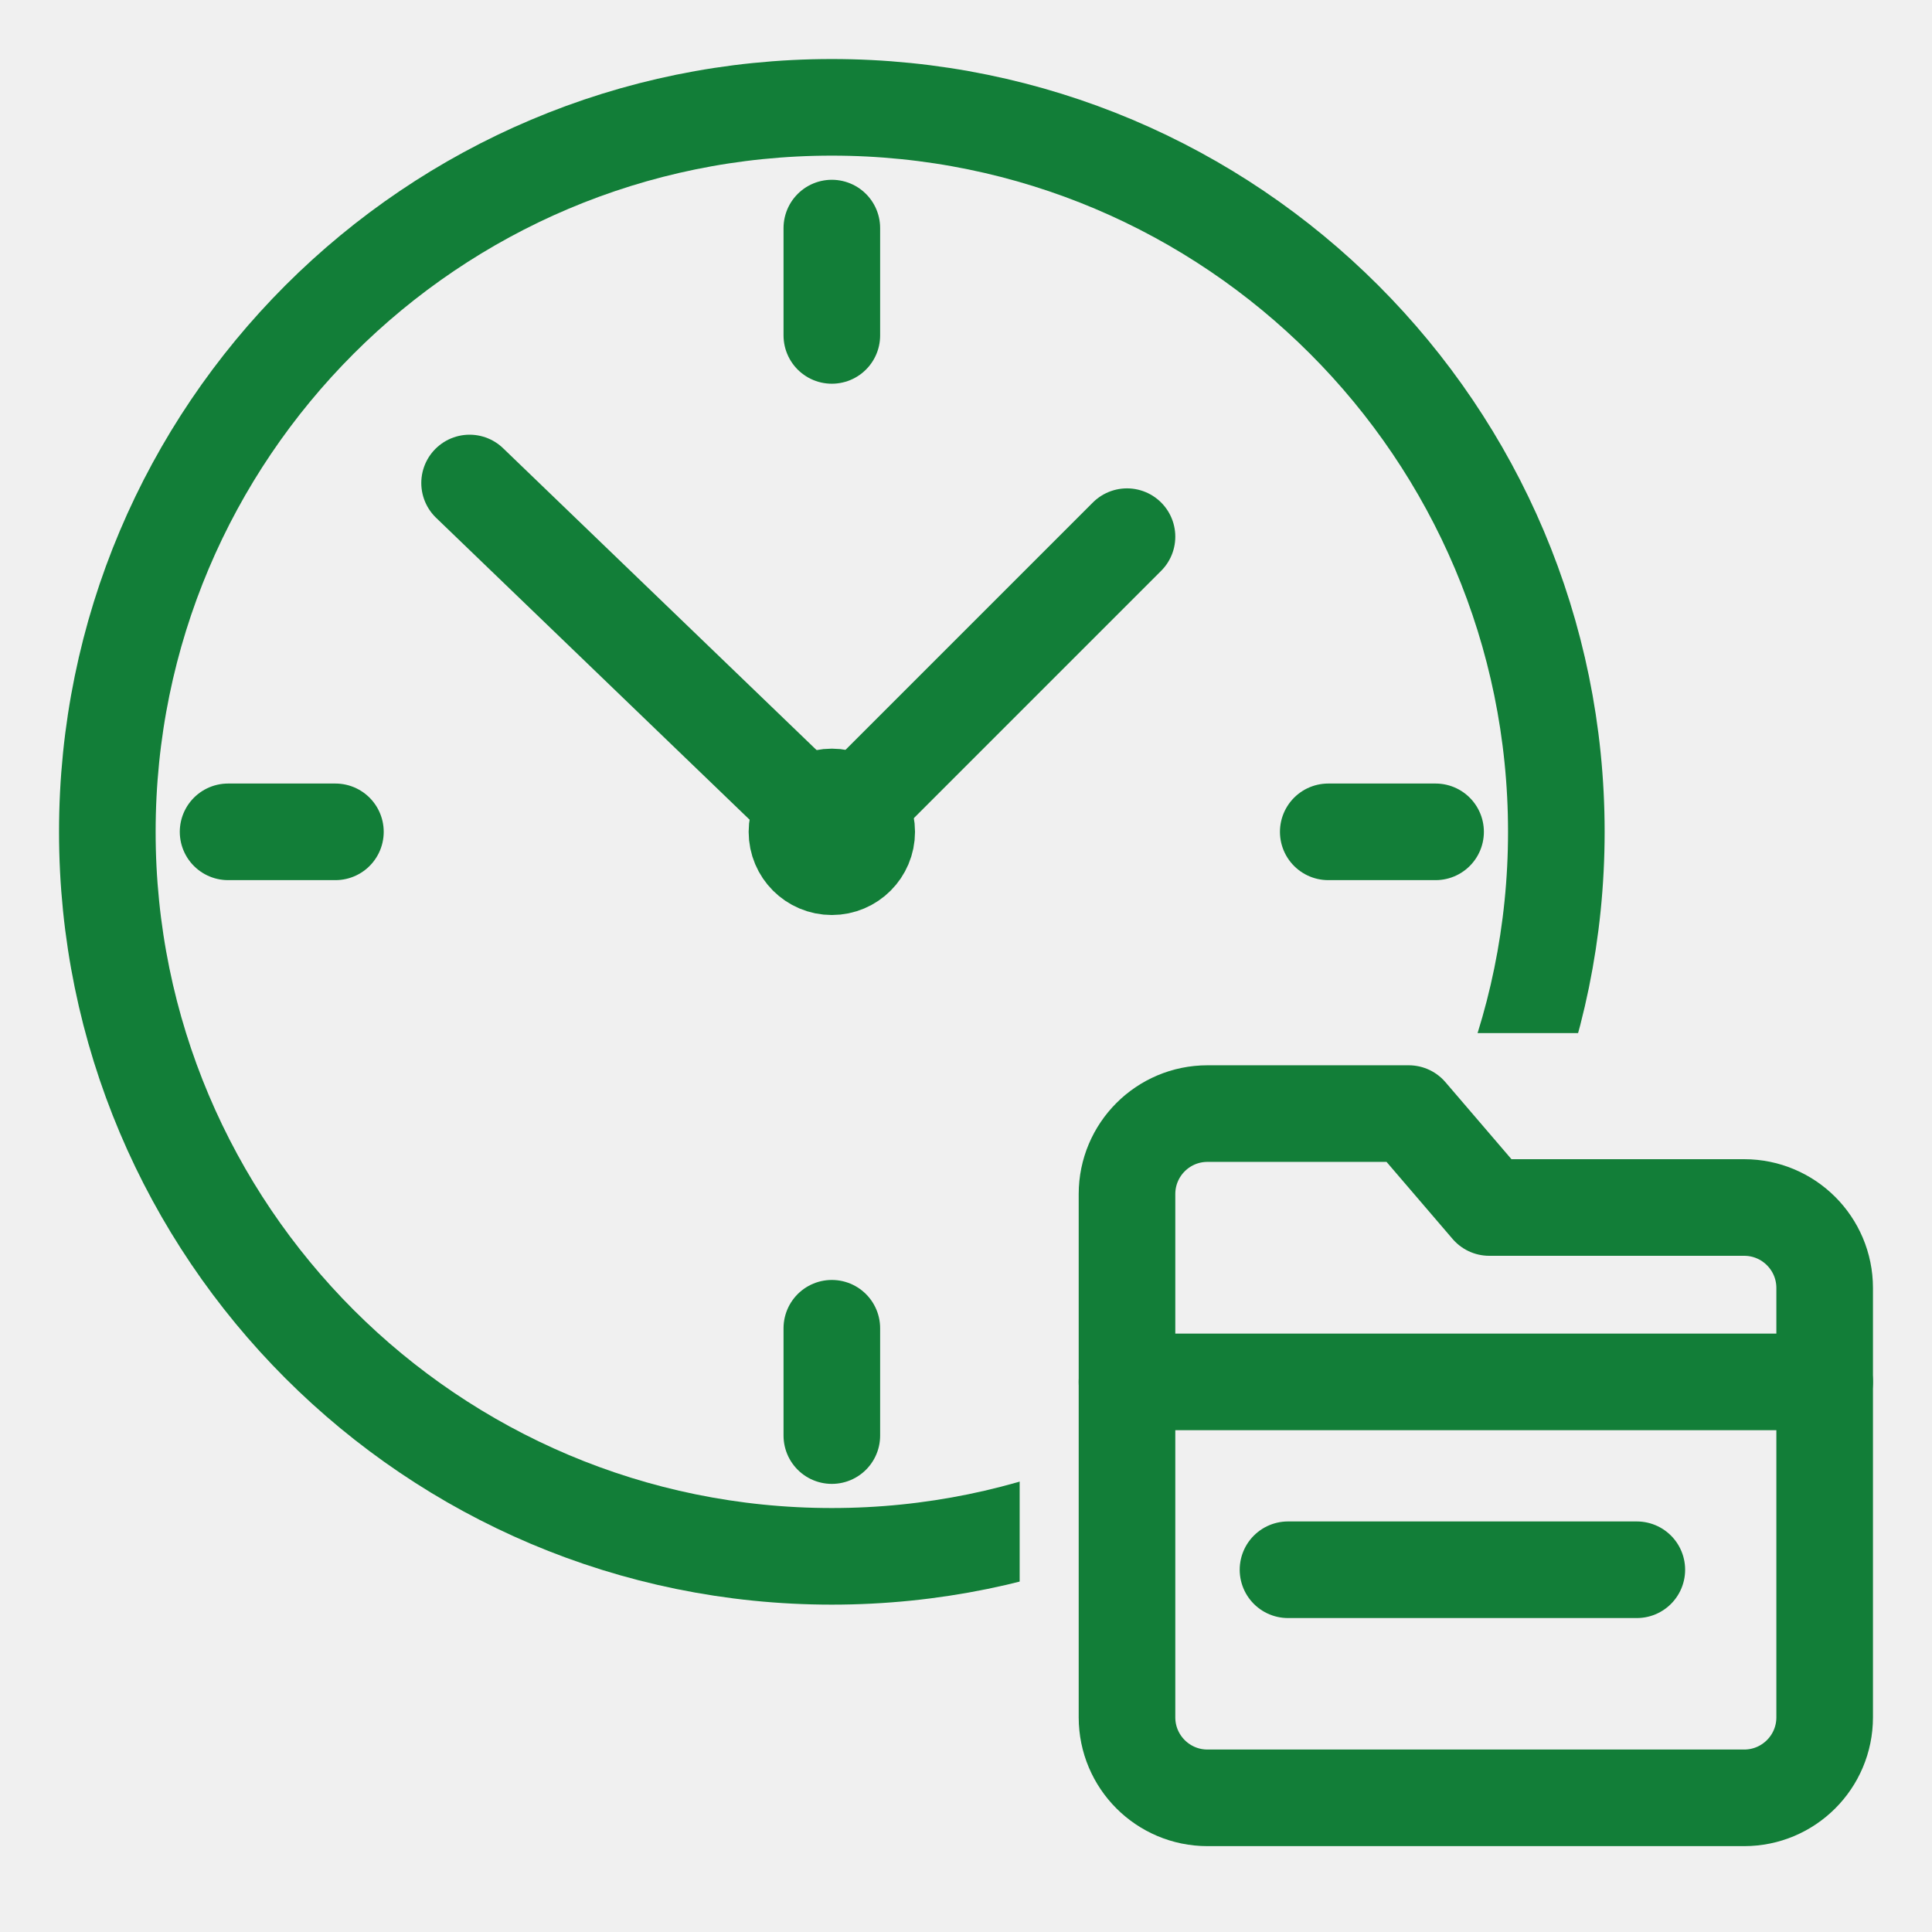
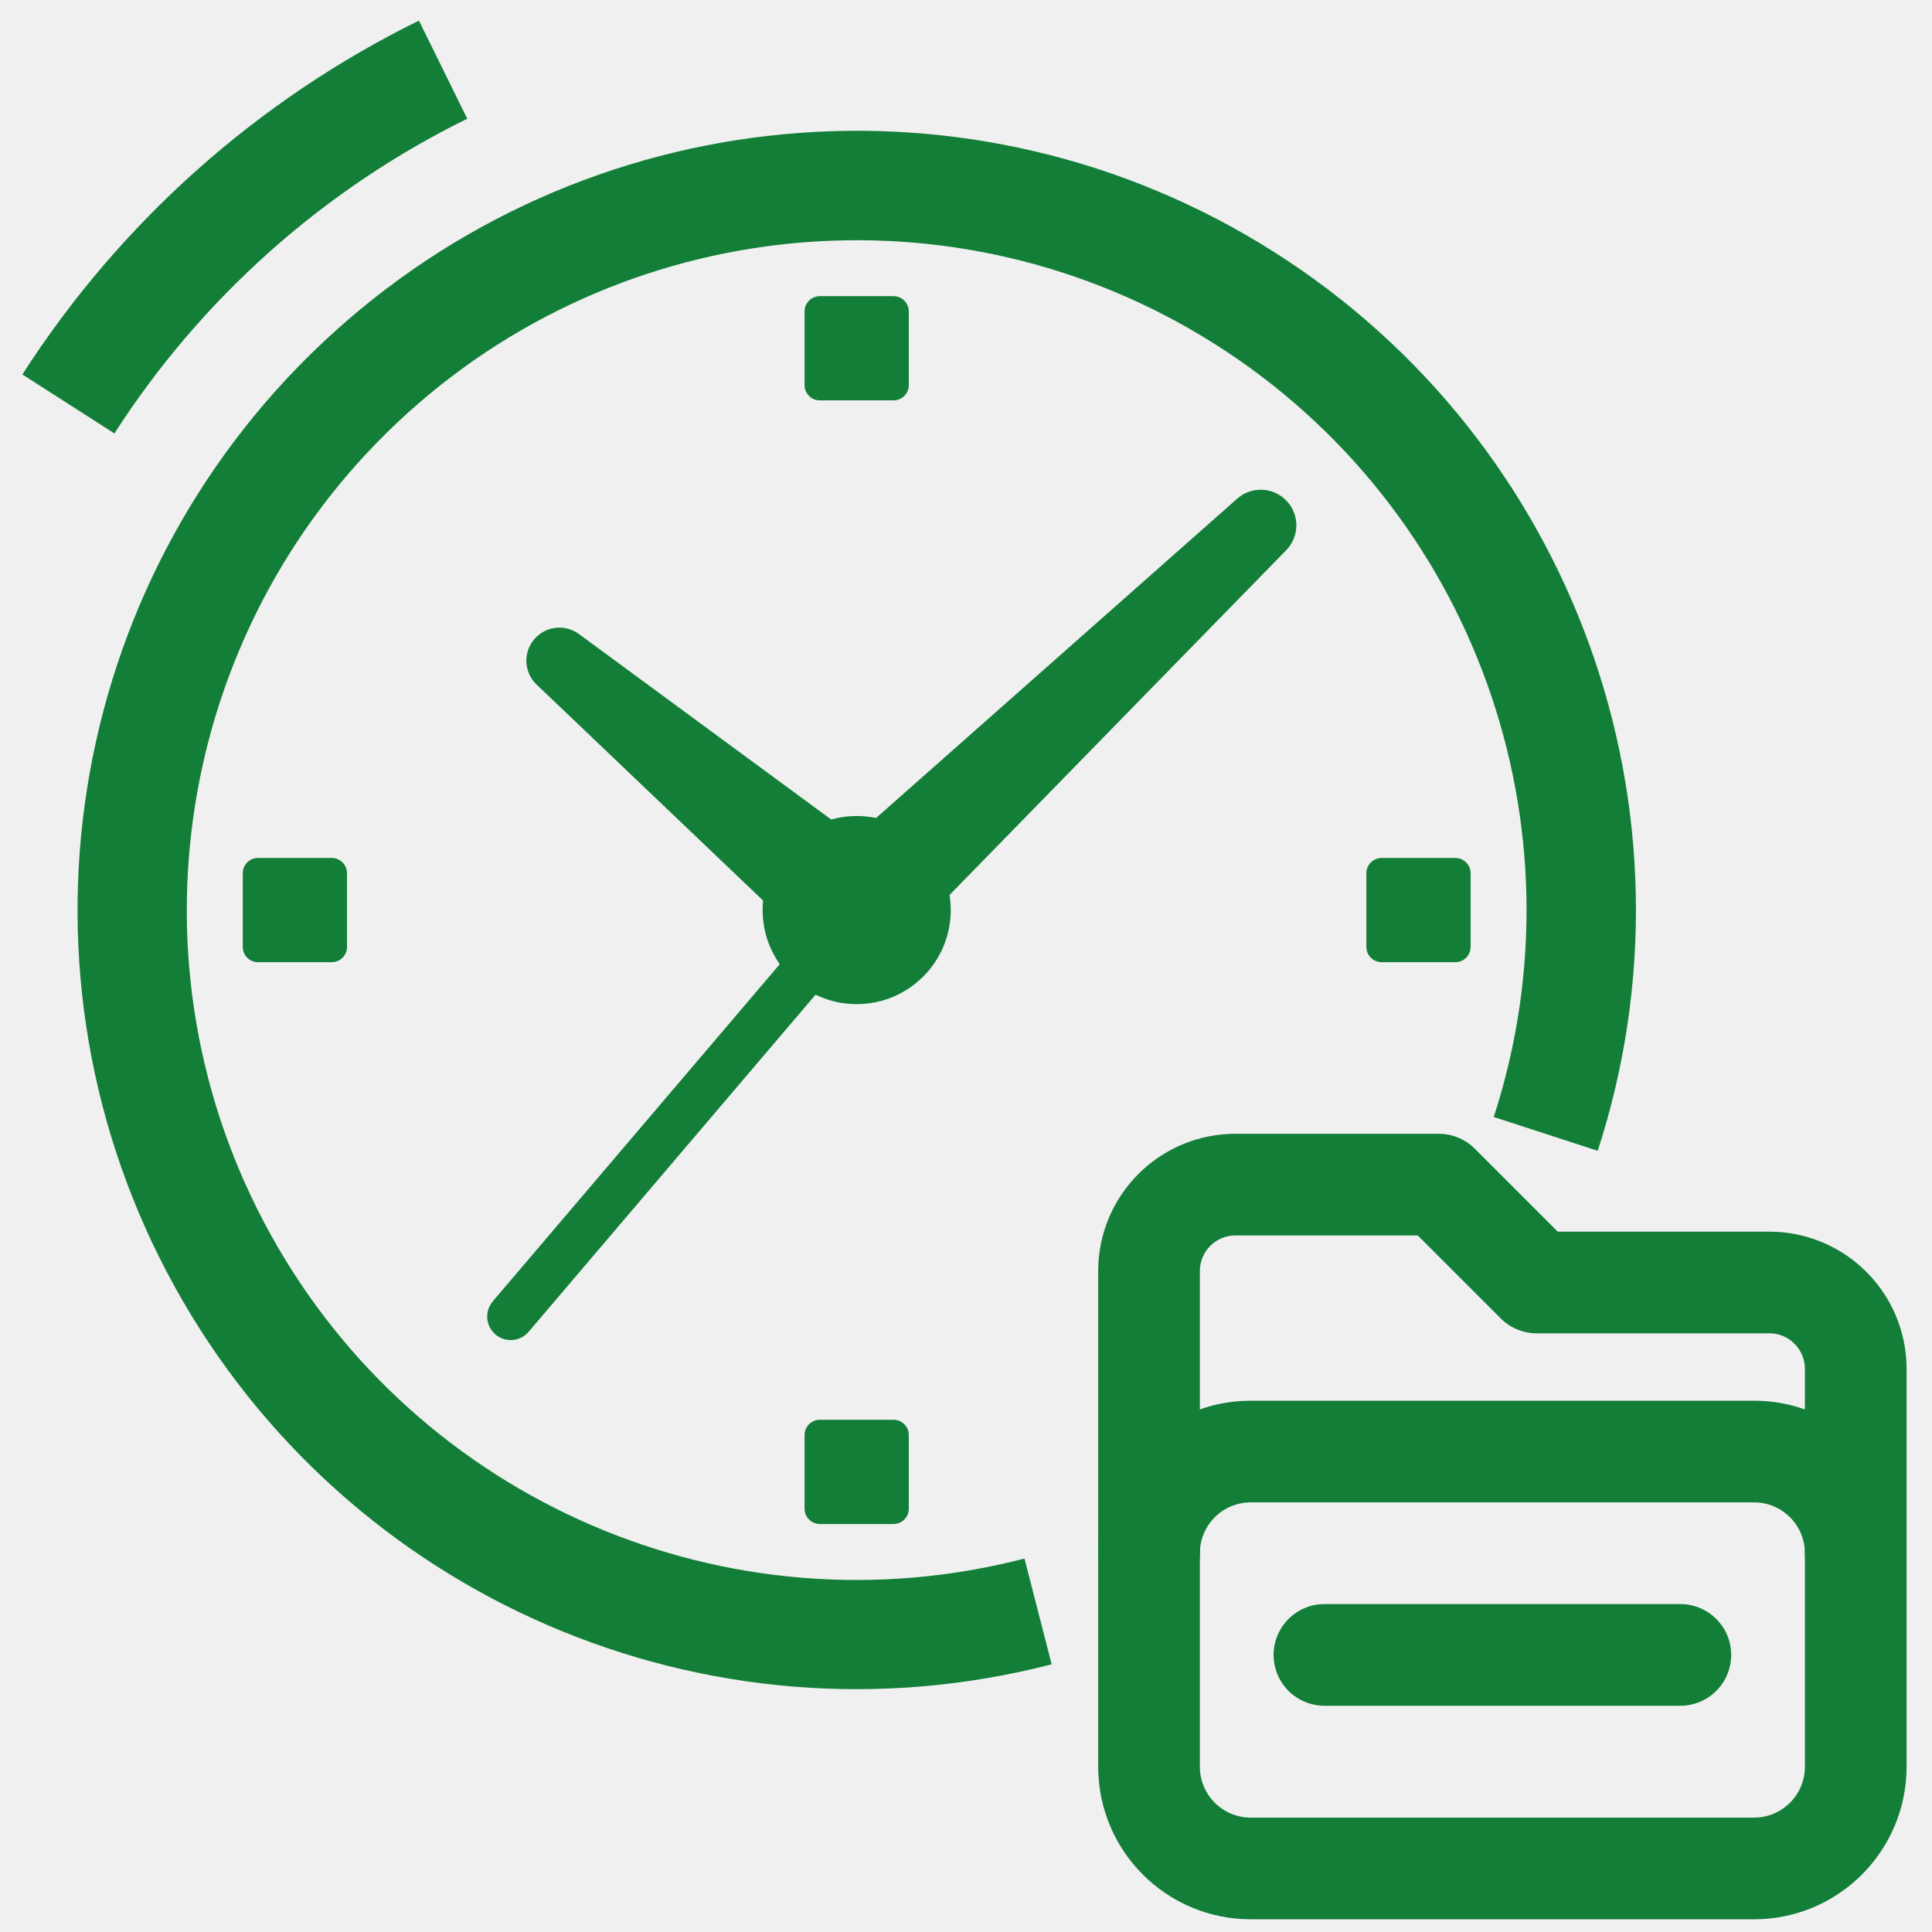
- <svg xmlns="http://www.w3.org/2000/svg" viewBox="13 13 72 72" width="1024" height="1024">
-   <defs>
-     <mask id="cut" maskUnits="userSpaceOnUse" x="0" y="0" width="100" height="100">
-       <rect width="100" height="100" fill="#fff" />
-       <path d="M51 51.5h33v31H51z" fill="#000" />
-     </mask>
-   </defs>
-   <g fill="none" stroke="#127e38" stroke-width="3.6" stroke-linecap="round" stroke-linejoin="round">
-     <g mask="url(#cut)">
-       <circle cx="44" cy="44" r="27" />
-       <path d="M44 21.5v4M21.5 44h4M62.5 44h4M44 62.5v4" />
-       <path d="M44 44 30.5 31M44 44 55 33" />
-       <circle cx="44" cy="44" r="1.3" />
-     </g>
-     <path d="M55 77V57.5a3 3 0 0 1 3-3h7.5l3 3.5h9.5a3 3 0 0 1 3 3V77a3 3 0 0 1-3 3H58a3 3 0 0 1-3-3Z" />
-     <path d="M55 64.5h26M61 71.5h13" />
+ <svg xmlns="http://www.w3.org/2000/svg" viewBox="10 13 76 76" width="1024" height="1024">
+   <g fill="#127e38">
+     <path d="M51.37 78.47A30.65 30.65 0 1 1 72.85 58.27L68.76 56.94A26.35 26.35 0 1 0 50.3 74.31Z" />
+     <path d="M10.88 27.73A39 39 0 0 1 26.48 13.81L28.38 17.67A34.7 34.7 0 0 0 14.5 30.05Z" />
+     <path d="M42.25 24.65h2.9a0.6 0.6 0 0 1 0.6 0.6v2.9a0.6 0.6 0 0 1-0.6 0.6h-2.9a0.6 0.6 0 0 1-0.6-0.6v-2.9a0.6 0.6 0 0 1 0.6-0.6ZM20.15 46.75h2.9a0.6 0.6 0 0 1 0.6 0.6v2.9a0.6 0.6 0 0 1-0.6 0.6h-2.9a0.6 0.6 0 0 1-0.6-0.6v-2.9a0.6 0.6 0 0 1 0.6-0.6ZM64.35 46.75h2.9a0.6 0.6 0 0 1 0.6 0.6v2.9a0.6 0.6 0 0 1-0.6 0.6h-2.9a0.6 0.6 0 0 1-0.6-0.6v-2.9a0.6 0.6 0 0 1 0.6-0.6ZM42.25 68.85h2.9a0.6 0.6 0 0 1 0.6 0.6v2.9a0.6 0.6 0 0 1-0.6 0.6h-2.9a0.6 0.6 0 0 1-0.6-0.6v-2.9a0.6 0.6 0 0 1 0.6-0.6Z" />
+     <path d="M40.16 48.56L31.13 39.95A1.3 1.3 0 0 1 32.8 37.96L42.85 45.35A2.1 2.1 0 1 1 40.16 48.56Z" />
+     <path d="M44.37 45.26L58.63 32.65A1.4 1.4 0 0 1 60.56 34.68L47.26 48.3A2.1 2.1 0 1 1 44.37 45.26Z" />
+     <path d="M40 48.8a3.7 3.7 0 1 0 7.4 0a3.7 3.7 0 1 0-7.4 0Z" />
+   </g>
+   <g fill="none" stroke="#127e38" stroke-width="1.85" stroke-linecap="round" stroke-linejoin="round">
+     <path d="M43.7 48.8 30.09 64.79" />
+   </g>
+   <g fill="none" stroke="#127e38" stroke-width="4" stroke-linecap="round" stroke-linejoin="round">
+     <path d="M55.2 74.1V63a3.4 3.4 0 0 1 3.4-3.4h8l3.85 3.85h9.15a3.4 3.4 0 0 1 3.4 3.4v7.25" />
+     <path d="M59.2 70.1H79a4 4 0 0 1 4 4v8.4a4 4 0 0 1-4 4H59.2a4 4 0 0 1-4-4V74.1a4 4 0 0 1 4-4Z" />
+     <path d="M62.1 78.1h14" />
  </g>
</svg>
